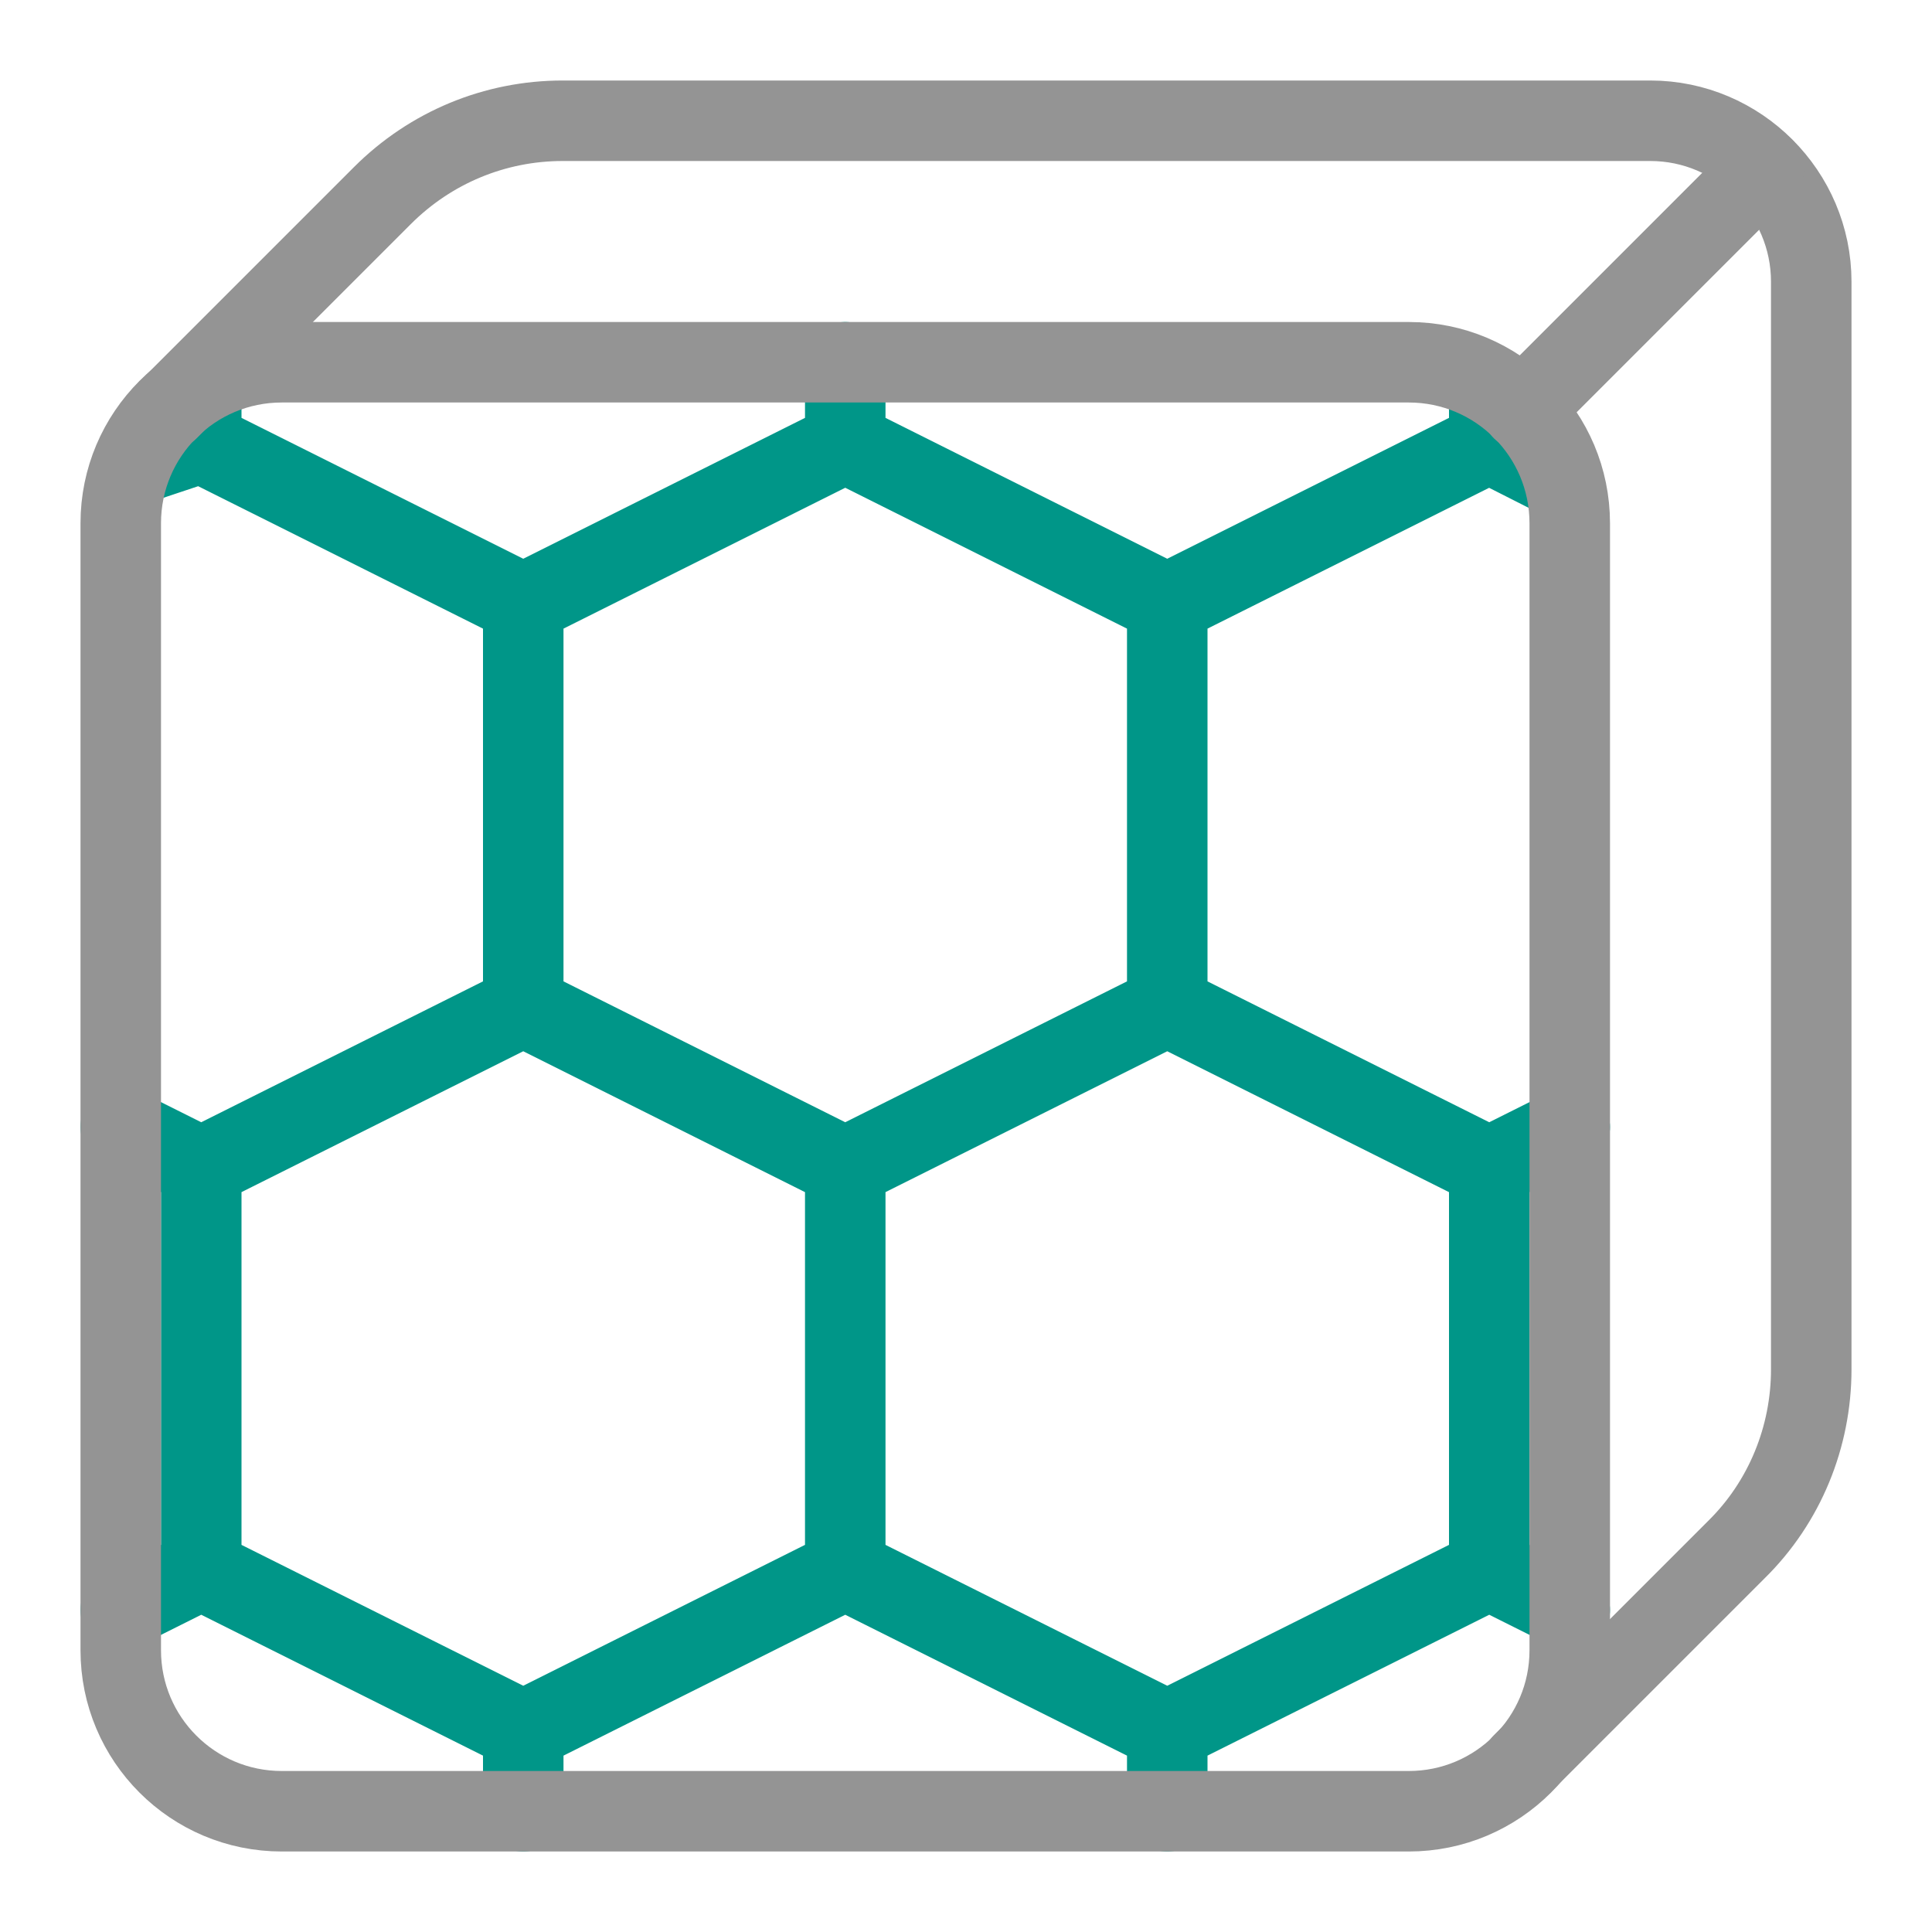
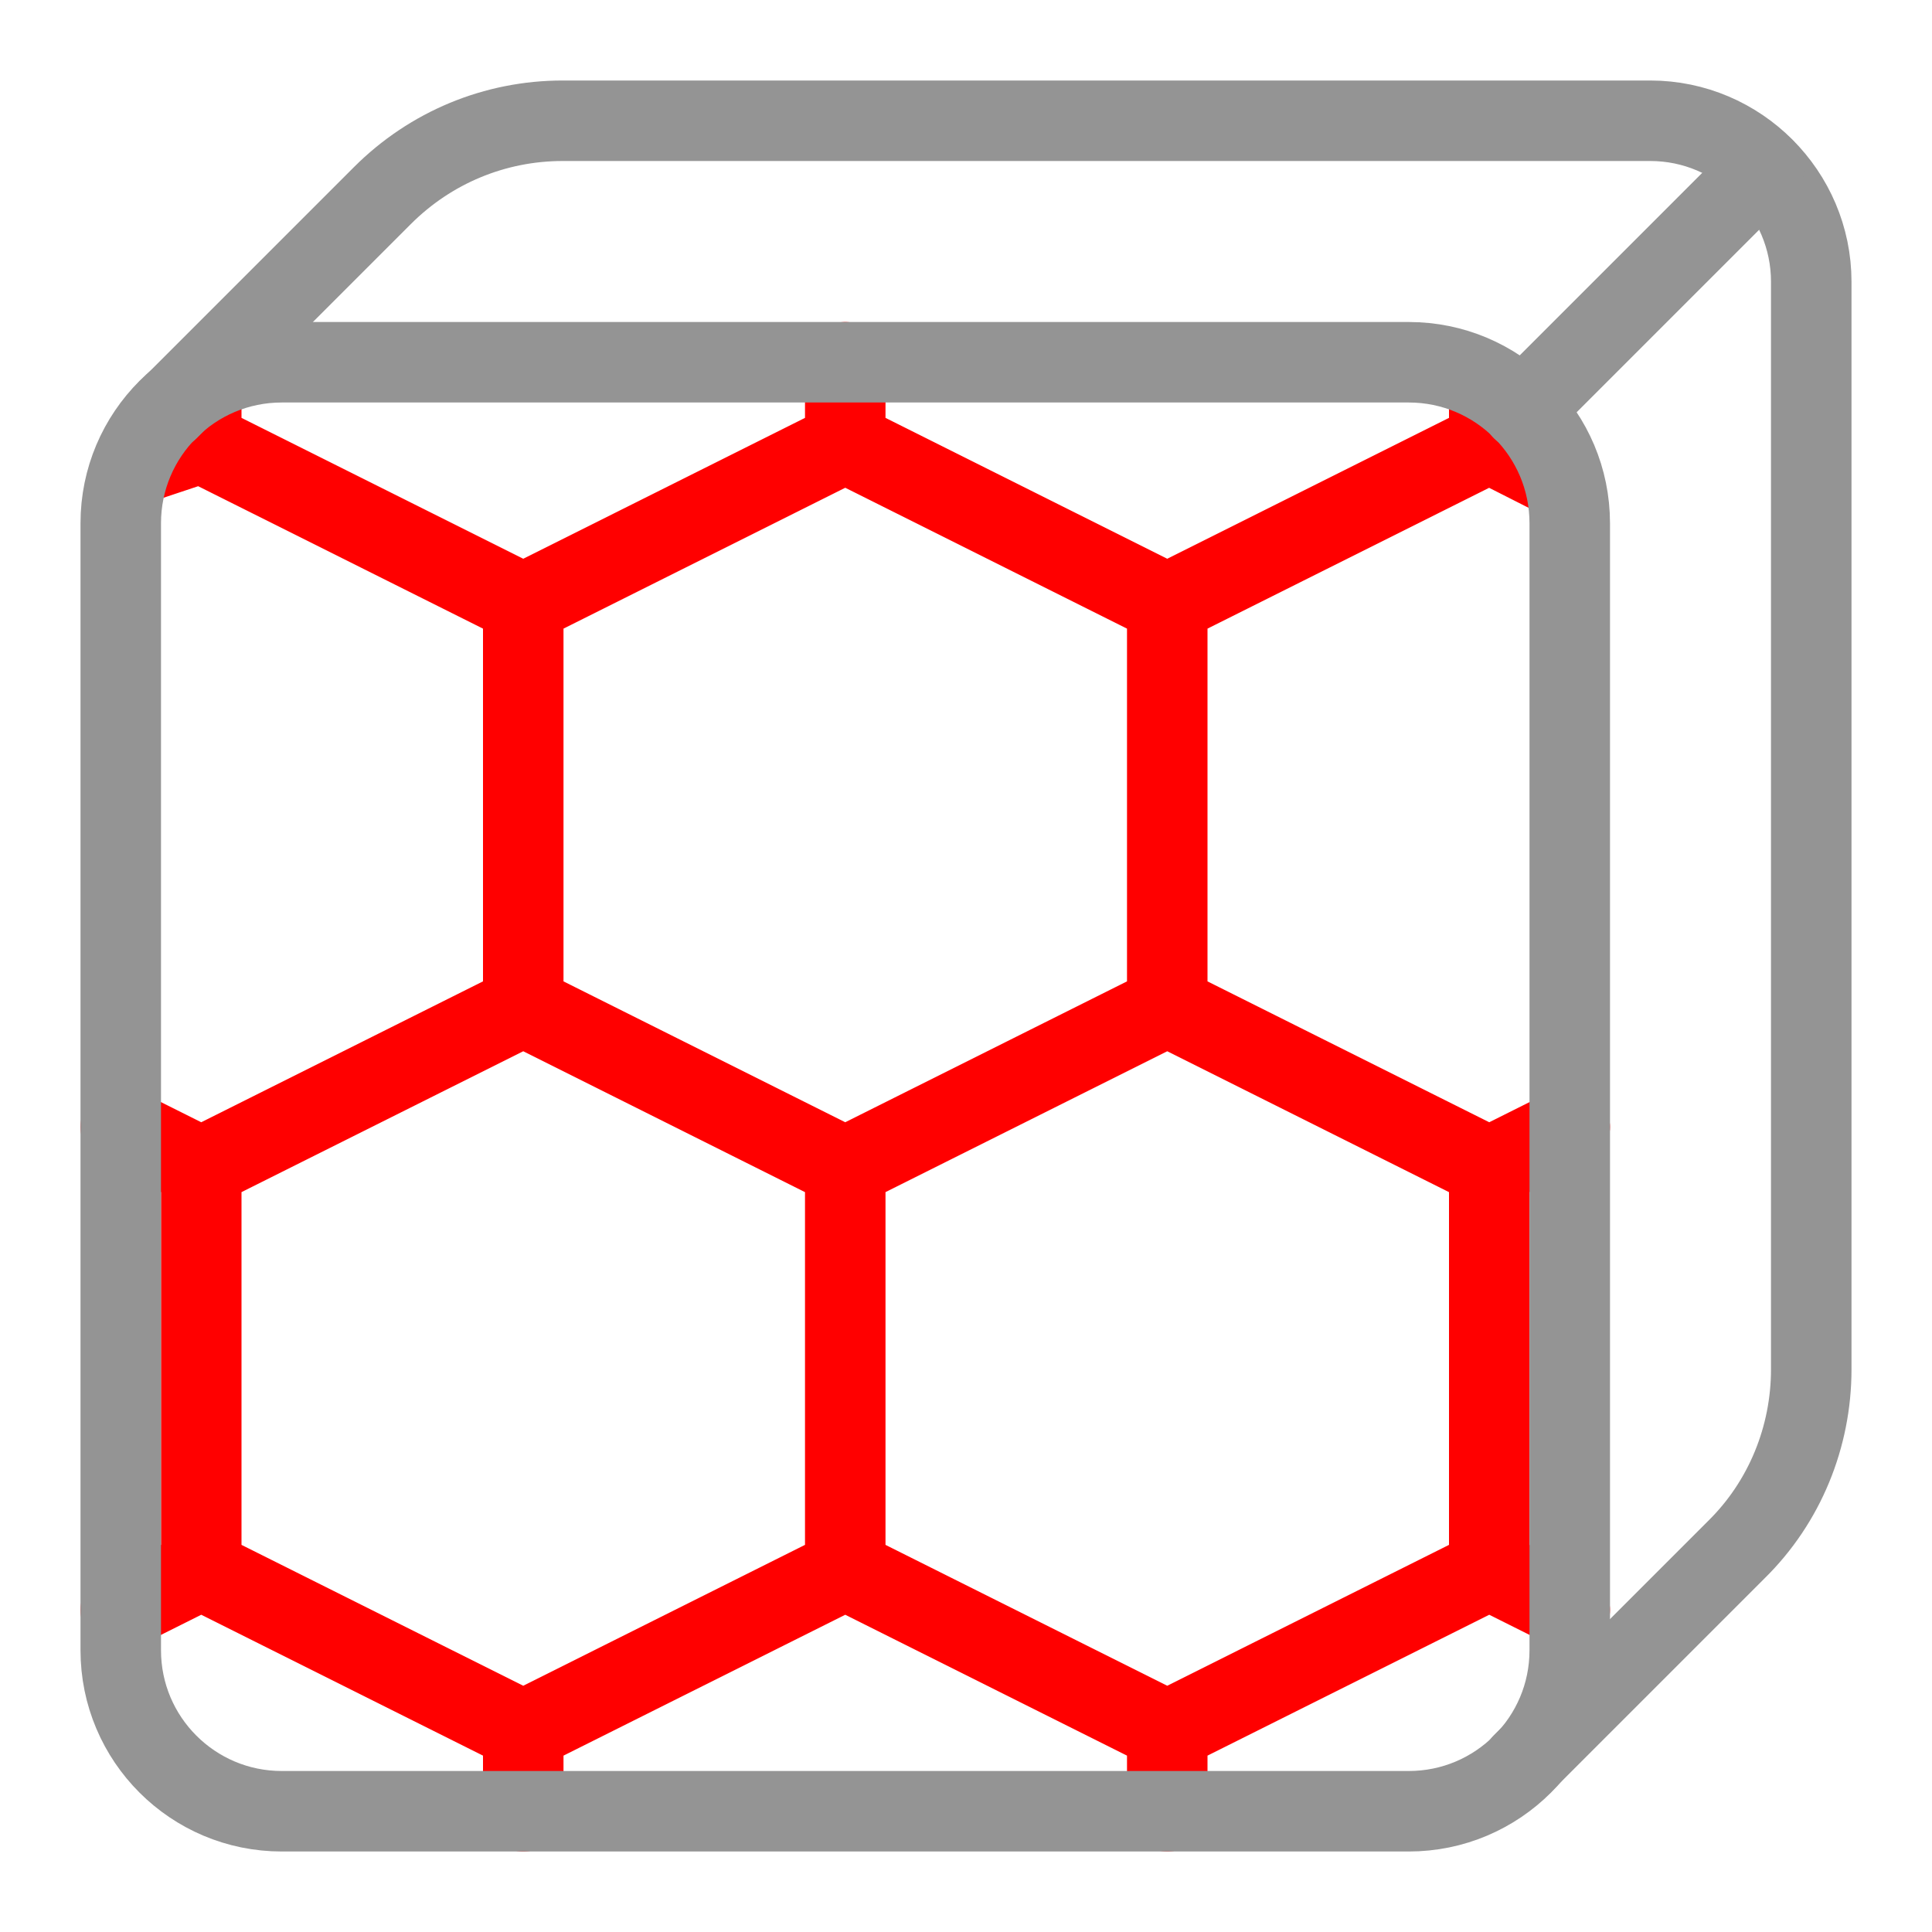
<svg xmlns="http://www.w3.org/2000/svg" id="a" width="24" height="24" viewBox="0 0 24 24">
-   <path d="M10.5,4.5v1s4,2,4,2v5s-4,2-4,2v5s4,2,4,2v1M6.5,22.5v-1s-4-2-4-2v-5s4-2,4-2v-5s-4-2-4-2v-.72M6.5,7.5l4-2M10.5,14.5l-4-2M10.5,19.5l-3.88,1.94M14.5,21.5l4-2v-5s-4-2-4-2M14.5,7.5l4-2v-.72M2.5,5.5l-.75.25M1.5,14l1,.5M1.5,20l1-.5M19.25,5.88l-.75-.38M19.5,14l-1,.5M19.5,20l-1-.5" style="fill:none; stroke:#009688; stroke-linecap:round; stroke-linejoin:round;" />
+   <path d="M10.5,4.5v1s4,2,4,2v5s-4,2-4,2v5s4,2,4,2v1M6.5,22.5v-1s-4-2-4-2v-5s4-2,4-2v-5s-4-2-4-2v-.72M6.5,7.5l4-2M10.5,14.5l-4-2M10.5,19.5l-3.88,1.94M14.5,21.5l4-2v-5s-4-2-4-2M14.5,7.5l4-2v-.72M2.5,5.5l-.75.25M1.5,14l1,.5M1.5,20l1-.5M19.25,5.88l-.75-.38M19.5,14l-1,.5M19.5,20l-1-.5" style="fill:none; stroke:#FF0000; stroke-linecap:round; stroke-linejoin:round;" />
  <rect x="1.5" y="4.5" width="18" height="18" rx="2" ry="2" transform="translate(21 27) rotate(-180)" style="fill:none;" />
  <rect x="1.5" y="4.5" width="18" height="18" rx="2" ry="2" transform="translate(21 27) rotate(-180)" style="fill:none; stroke:#949494; stroke-linecap:round; stroke-linejoin:round;" />
  <path d="M2.09,5.09l2.66-2.66c.6-.6,1.4-.93,2.24-.93h13.51c1.1,0,2,.9,2,2v13.51c0,.84-.33,1.65-.93,2.24l-2.66,2.66" style="fill:none; stroke:#949494; stroke-linecap:round; stroke-linejoin:round;" />
  <line x1="18.91" y1="5.09" x2="21.91" y2="2.09" style="fill:none; stroke:#949494; stroke-linecap:round; stroke-linejoin:round;" />
</svg>
